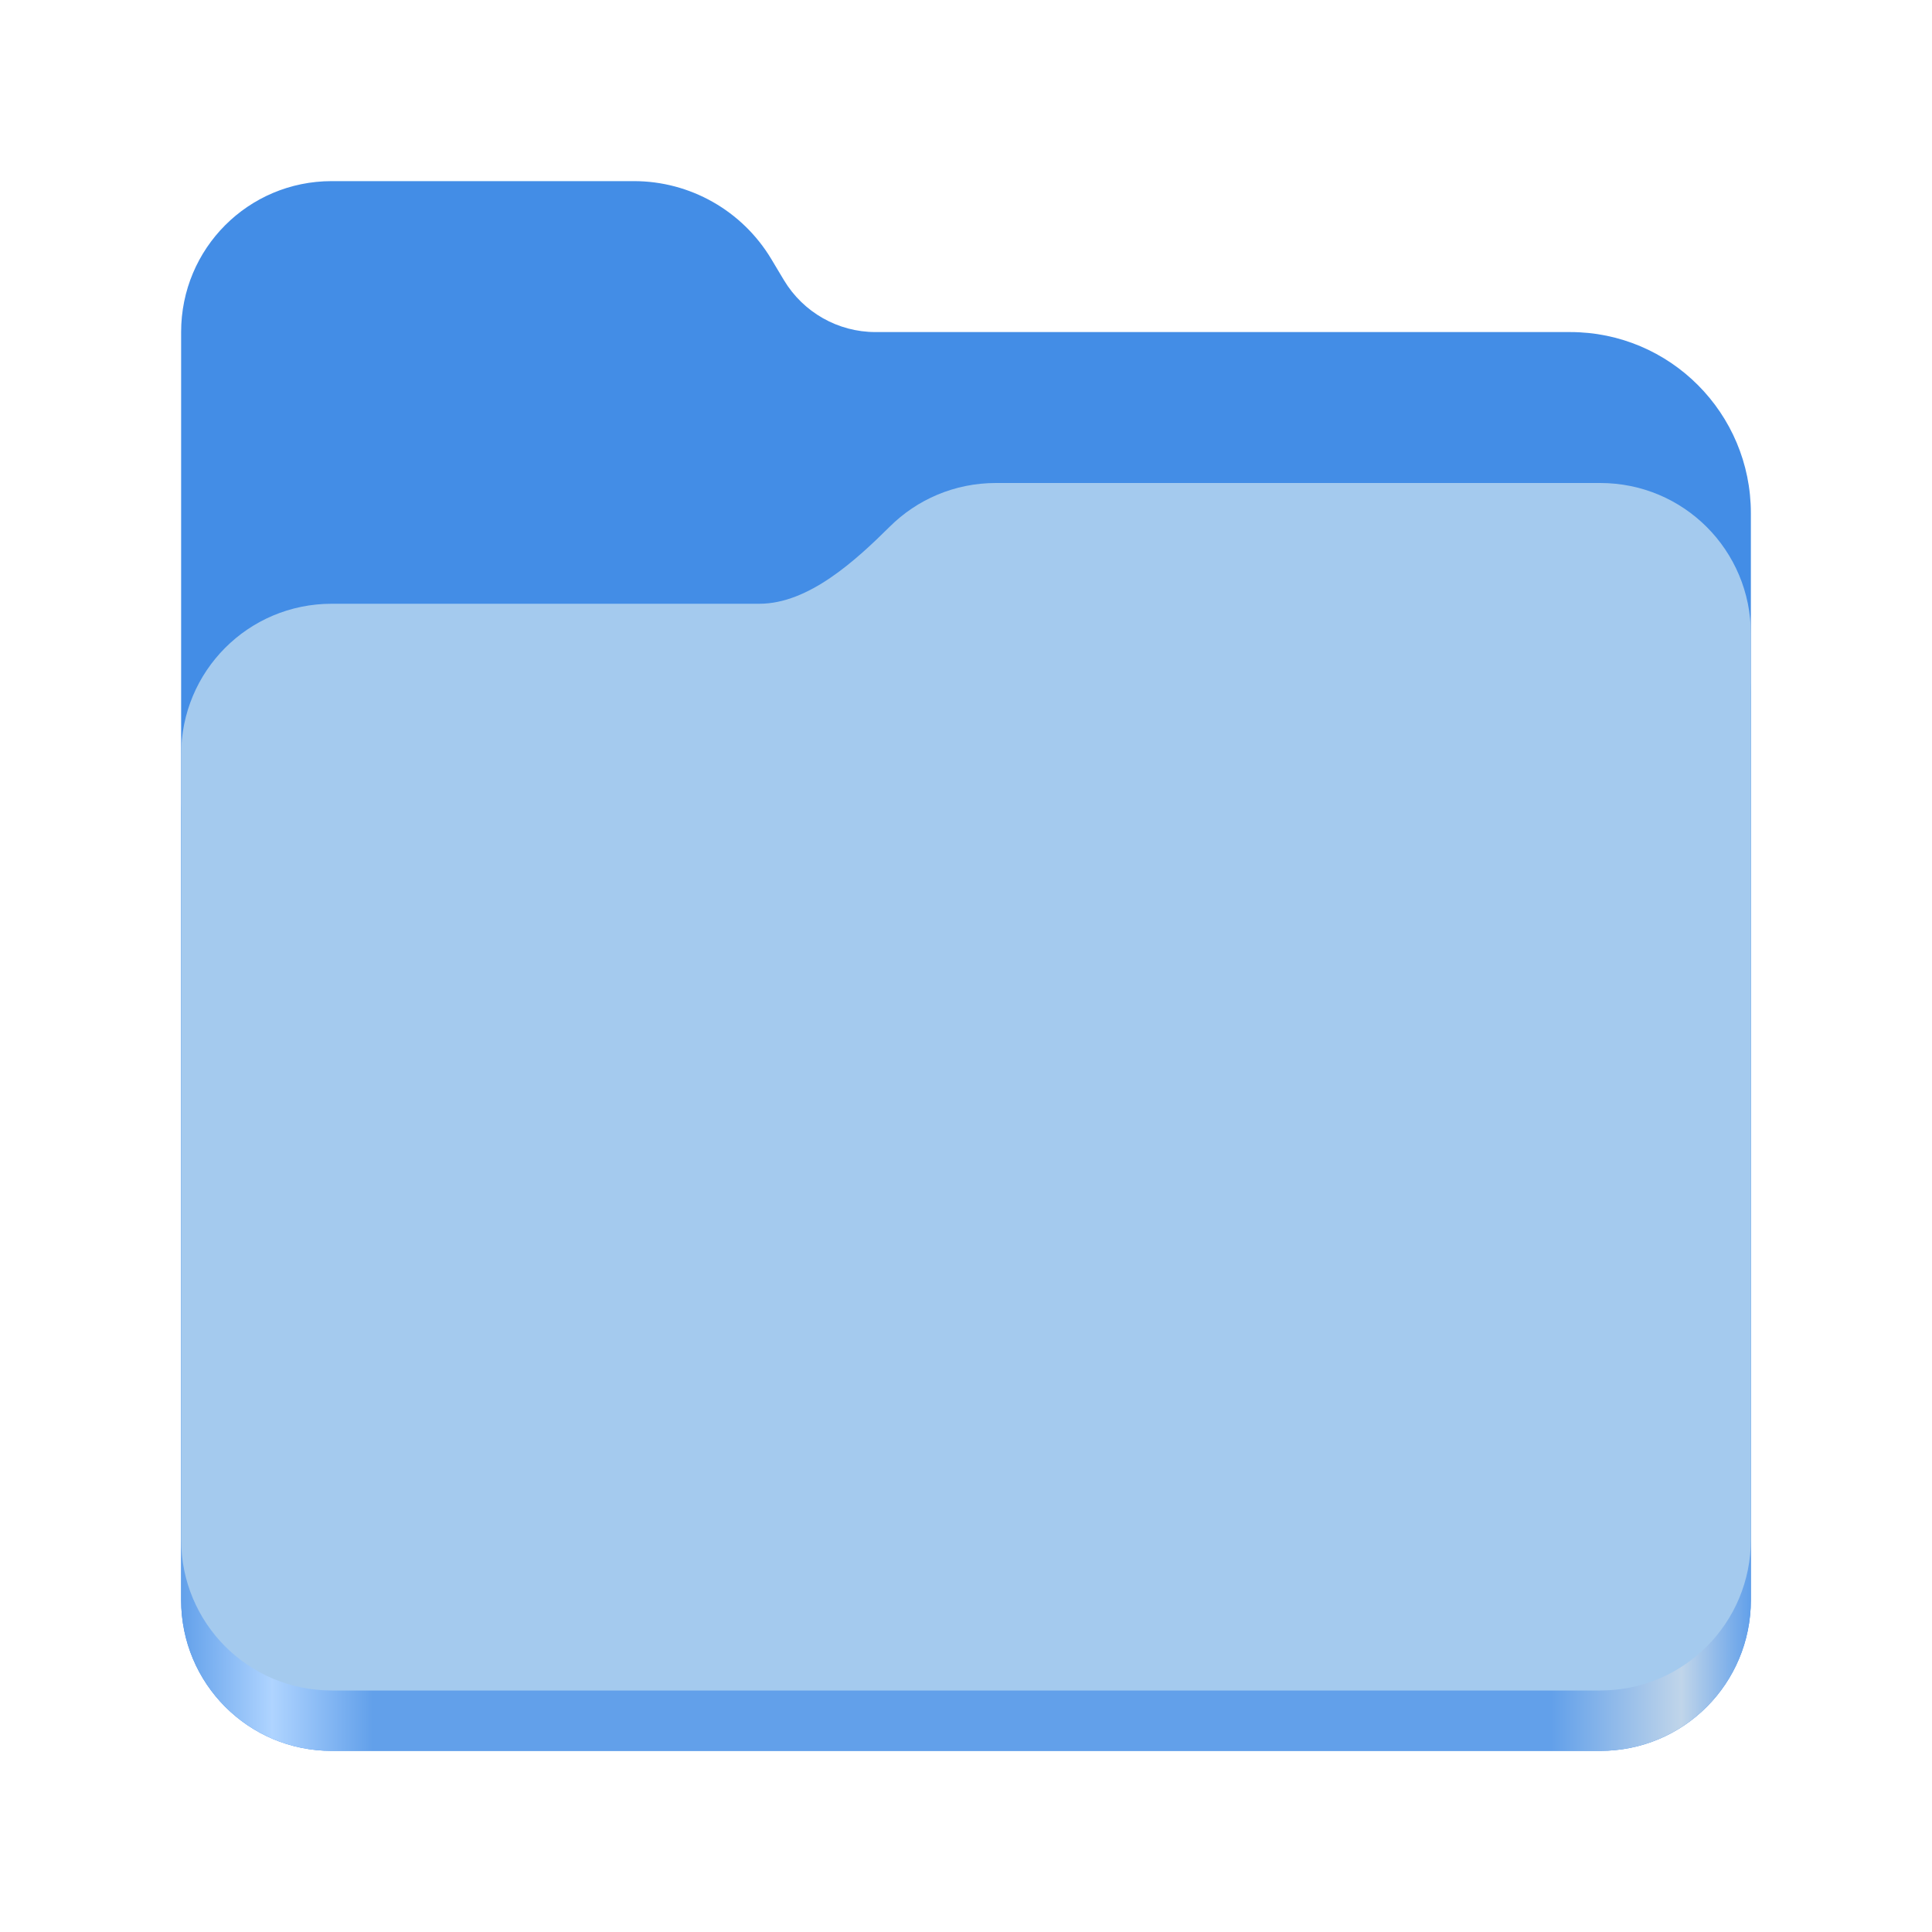
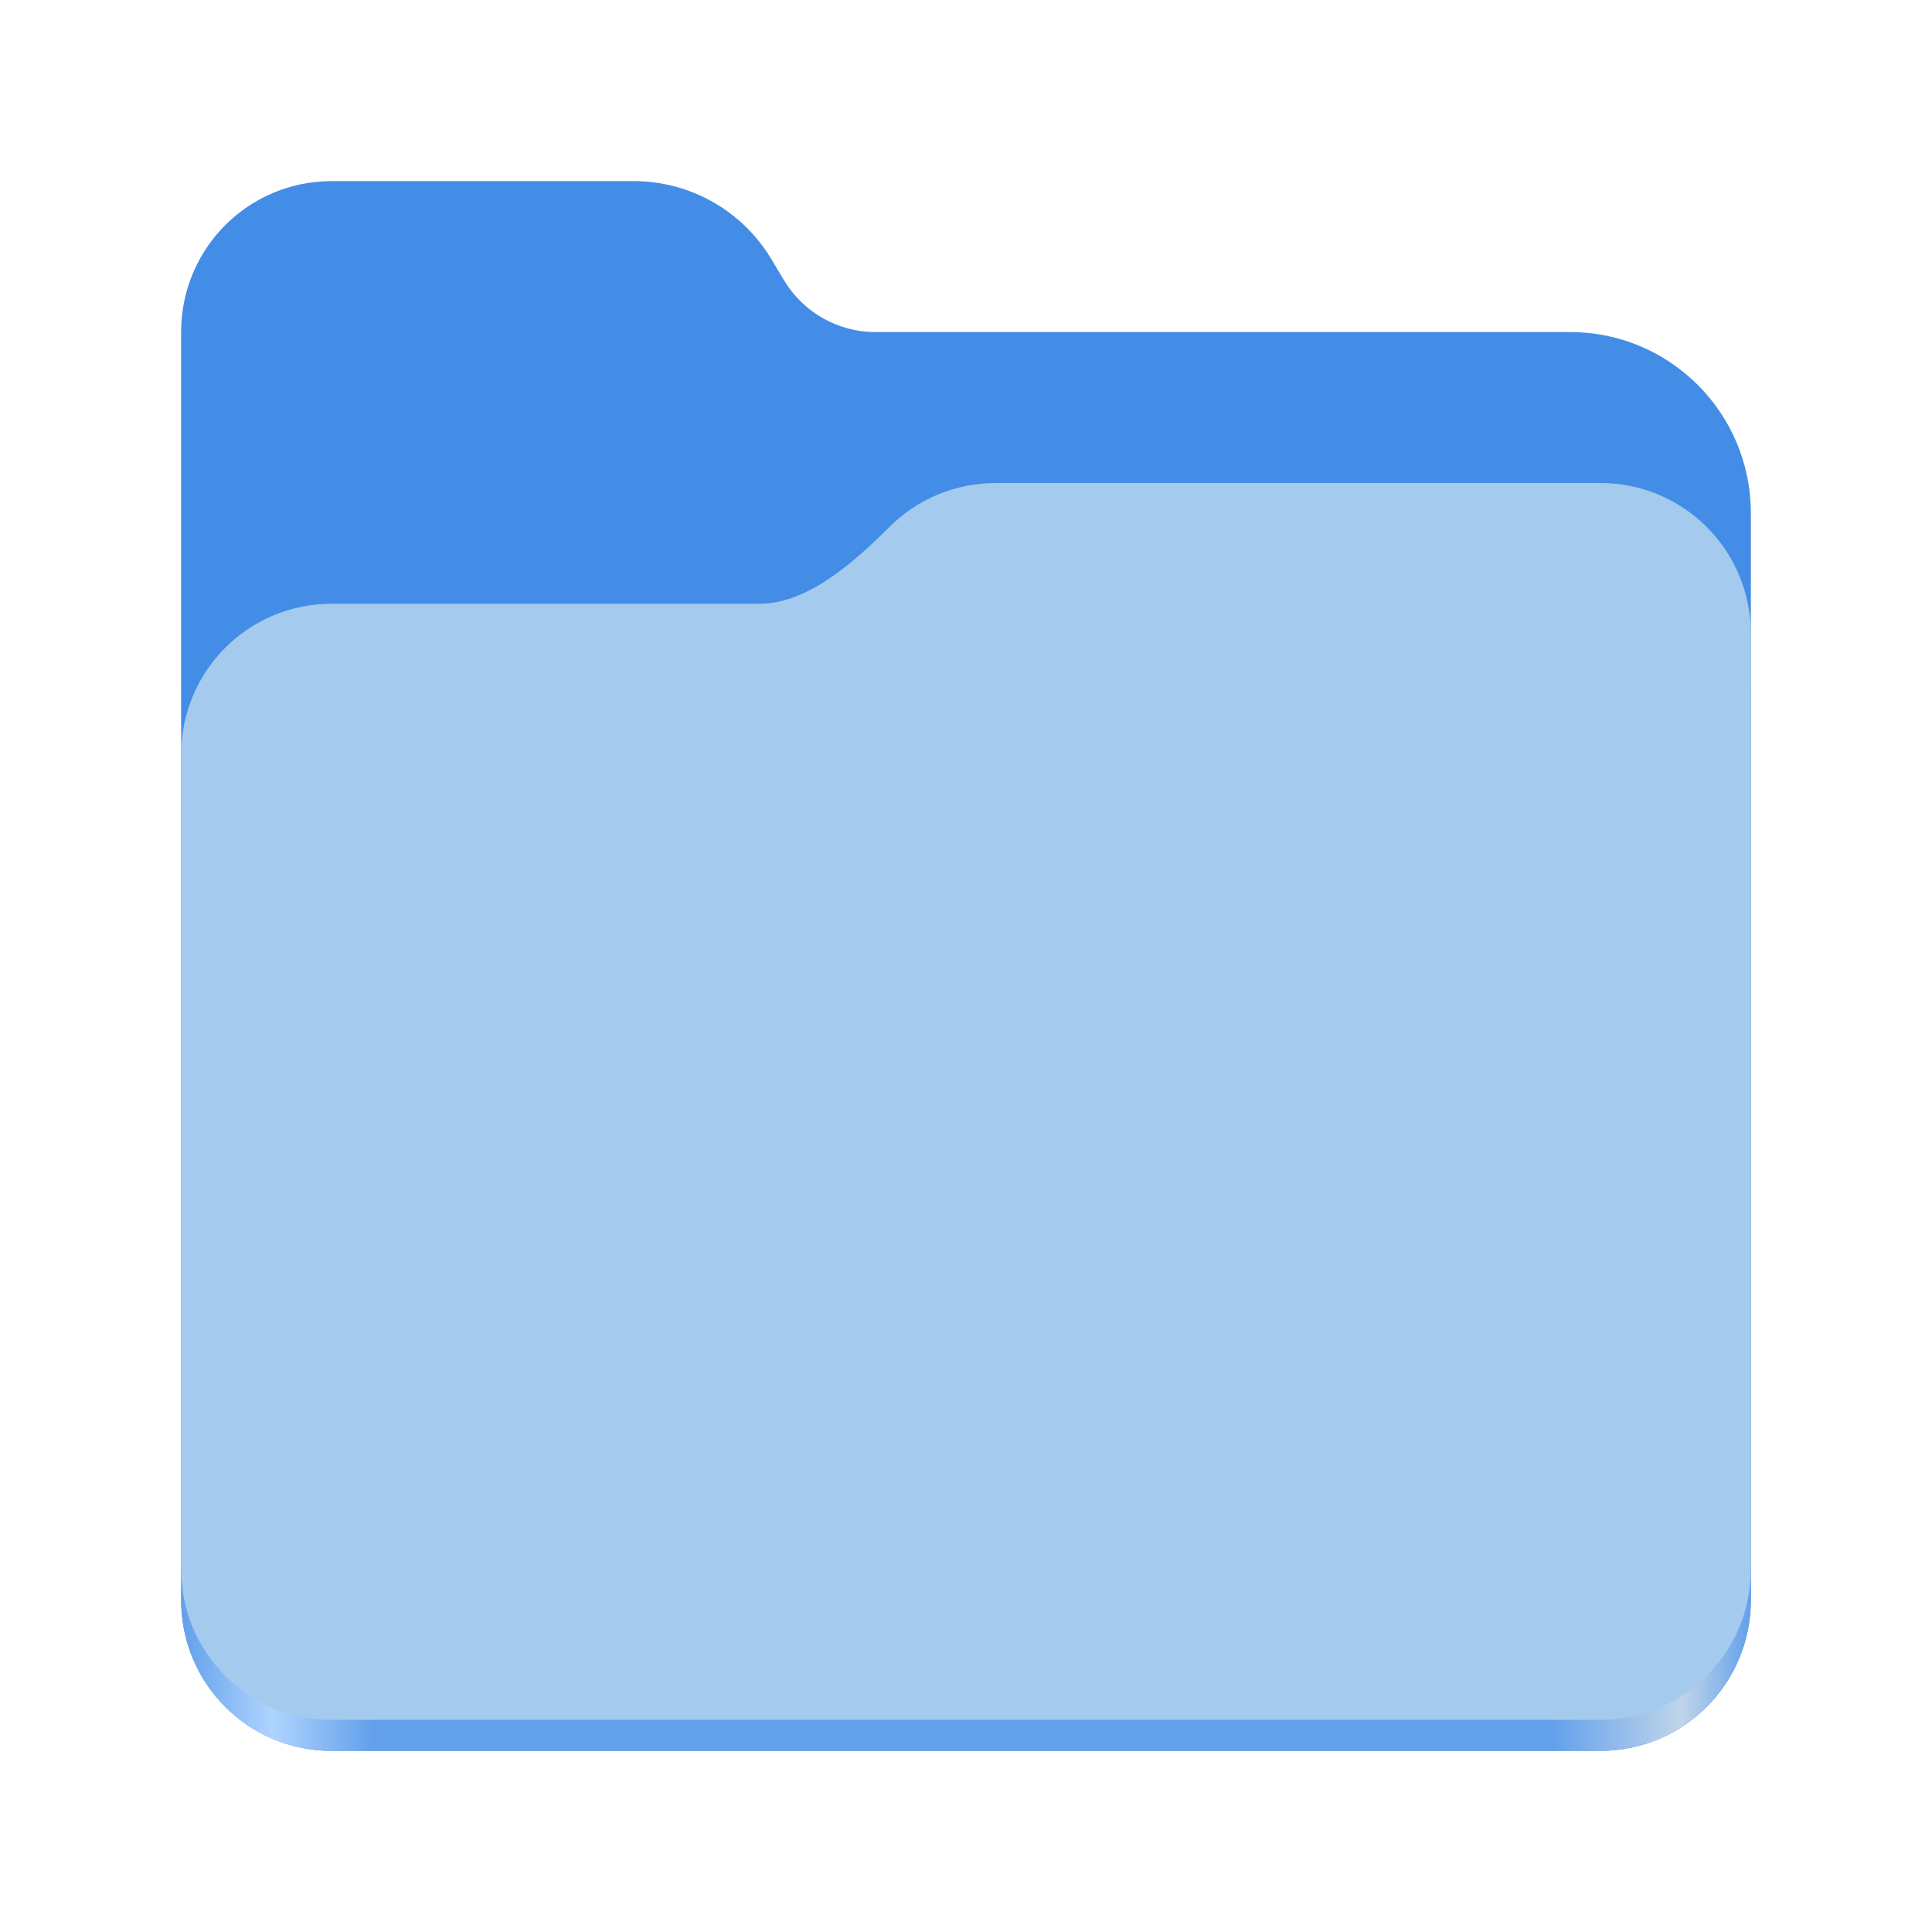
<svg xmlns="http://www.w3.org/2000/svg" height="128px" viewBox="0 0 128 128" width="128px">
  <linearGradient id="a" gradientTransform="matrix(0.45451 0 0 0.455522 -1210.292 616.1726)" gradientUnits="userSpaceOnUse" x1="2689.252" x2="2918.07" y1="-1106.803" y2="-1106.803">
    <stop offset="0" stop-color="#62a0ea" />
    <stop offset="0.058" stop-color="#afd4ff" />
    <stop offset="0.122" stop-color="#62a0ea" />
    <stop offset="0.873" stop-color="#62a0ea" />
    <stop offset="0.956" stop-color="#c0d5ea" />
    <stop offset="1" stop-color="#62a0ea" />
  </linearGradient>
  <path d="m 21.977 12 c -5.527 0 -9.977 4.461 -9.977 10 v 84 c 0 5.539 4.449 10 9.977 10 h 84.043 c 5.531 0 9.98 -4.461 9.98 -10 v -72 c 0 -6.629 -5.359 -12 -11.973 -12 h -46.027 c -2.48 0 -4.781 -1.305 -6.062 -3.438 l -0.844 -1.41 c -1.922 -3.195 -5.371 -5.152 -9.094 -5.152 z m 0 0" fill="#438de6" />
  <path d="m 65.977 36 c -2.746 0 -5.227 1.102 -7.027 2.891 c -2.273 2.254 -5.383 5.109 -8.633 5.109 h -28.34 c -5.527 0 -9.977 4.461 -9.977 10 v 52 c 0 5.539 4.449 10 9.977 10 h 84.043 c 5.531 0 9.98 -4.461 9.98 -10 v -60 c 0 -5.539 -4.449 -10 -9.98 -10 z m 0 0" fill="url(#a)" />
-   <path d="m 65.977 32 c -2.746 0 -5.227 1.102 -7.027 2.891 c -2.273 2.254 -5.383 5.109 -8.633 5.109 h -28.34 c -5.527 0 -9.977 4.461 -9.977 10 v 52 c 0 5.539 4.449 10 9.977 10 h 84.043 c 5.531 0 9.98 -4.461 9.98 -10 v -60 c 0 -5.539 -4.449 -10 -9.98 -10 z m 0 0" fill="#a4caee" />
+   <path d="m 65.977 32 c -2.746 0 -5.227 1.102 -7.027 2.891 c -2.273 2.254 -5.383 5.109 -8.633 5.109 h -28.34 c -5.527 0 -9.977 4.461 -9.977 10 v 53.945 c 0 5.539 4.449 10 9.977 10 h 84.043 c 5.531 0 9.98 -4.461 9.98 -10 v -61.945 c 0 -5.539 -4.449 -10 -9.98 -10 z m 0 0" fill="#a4caee" />
</svg>
